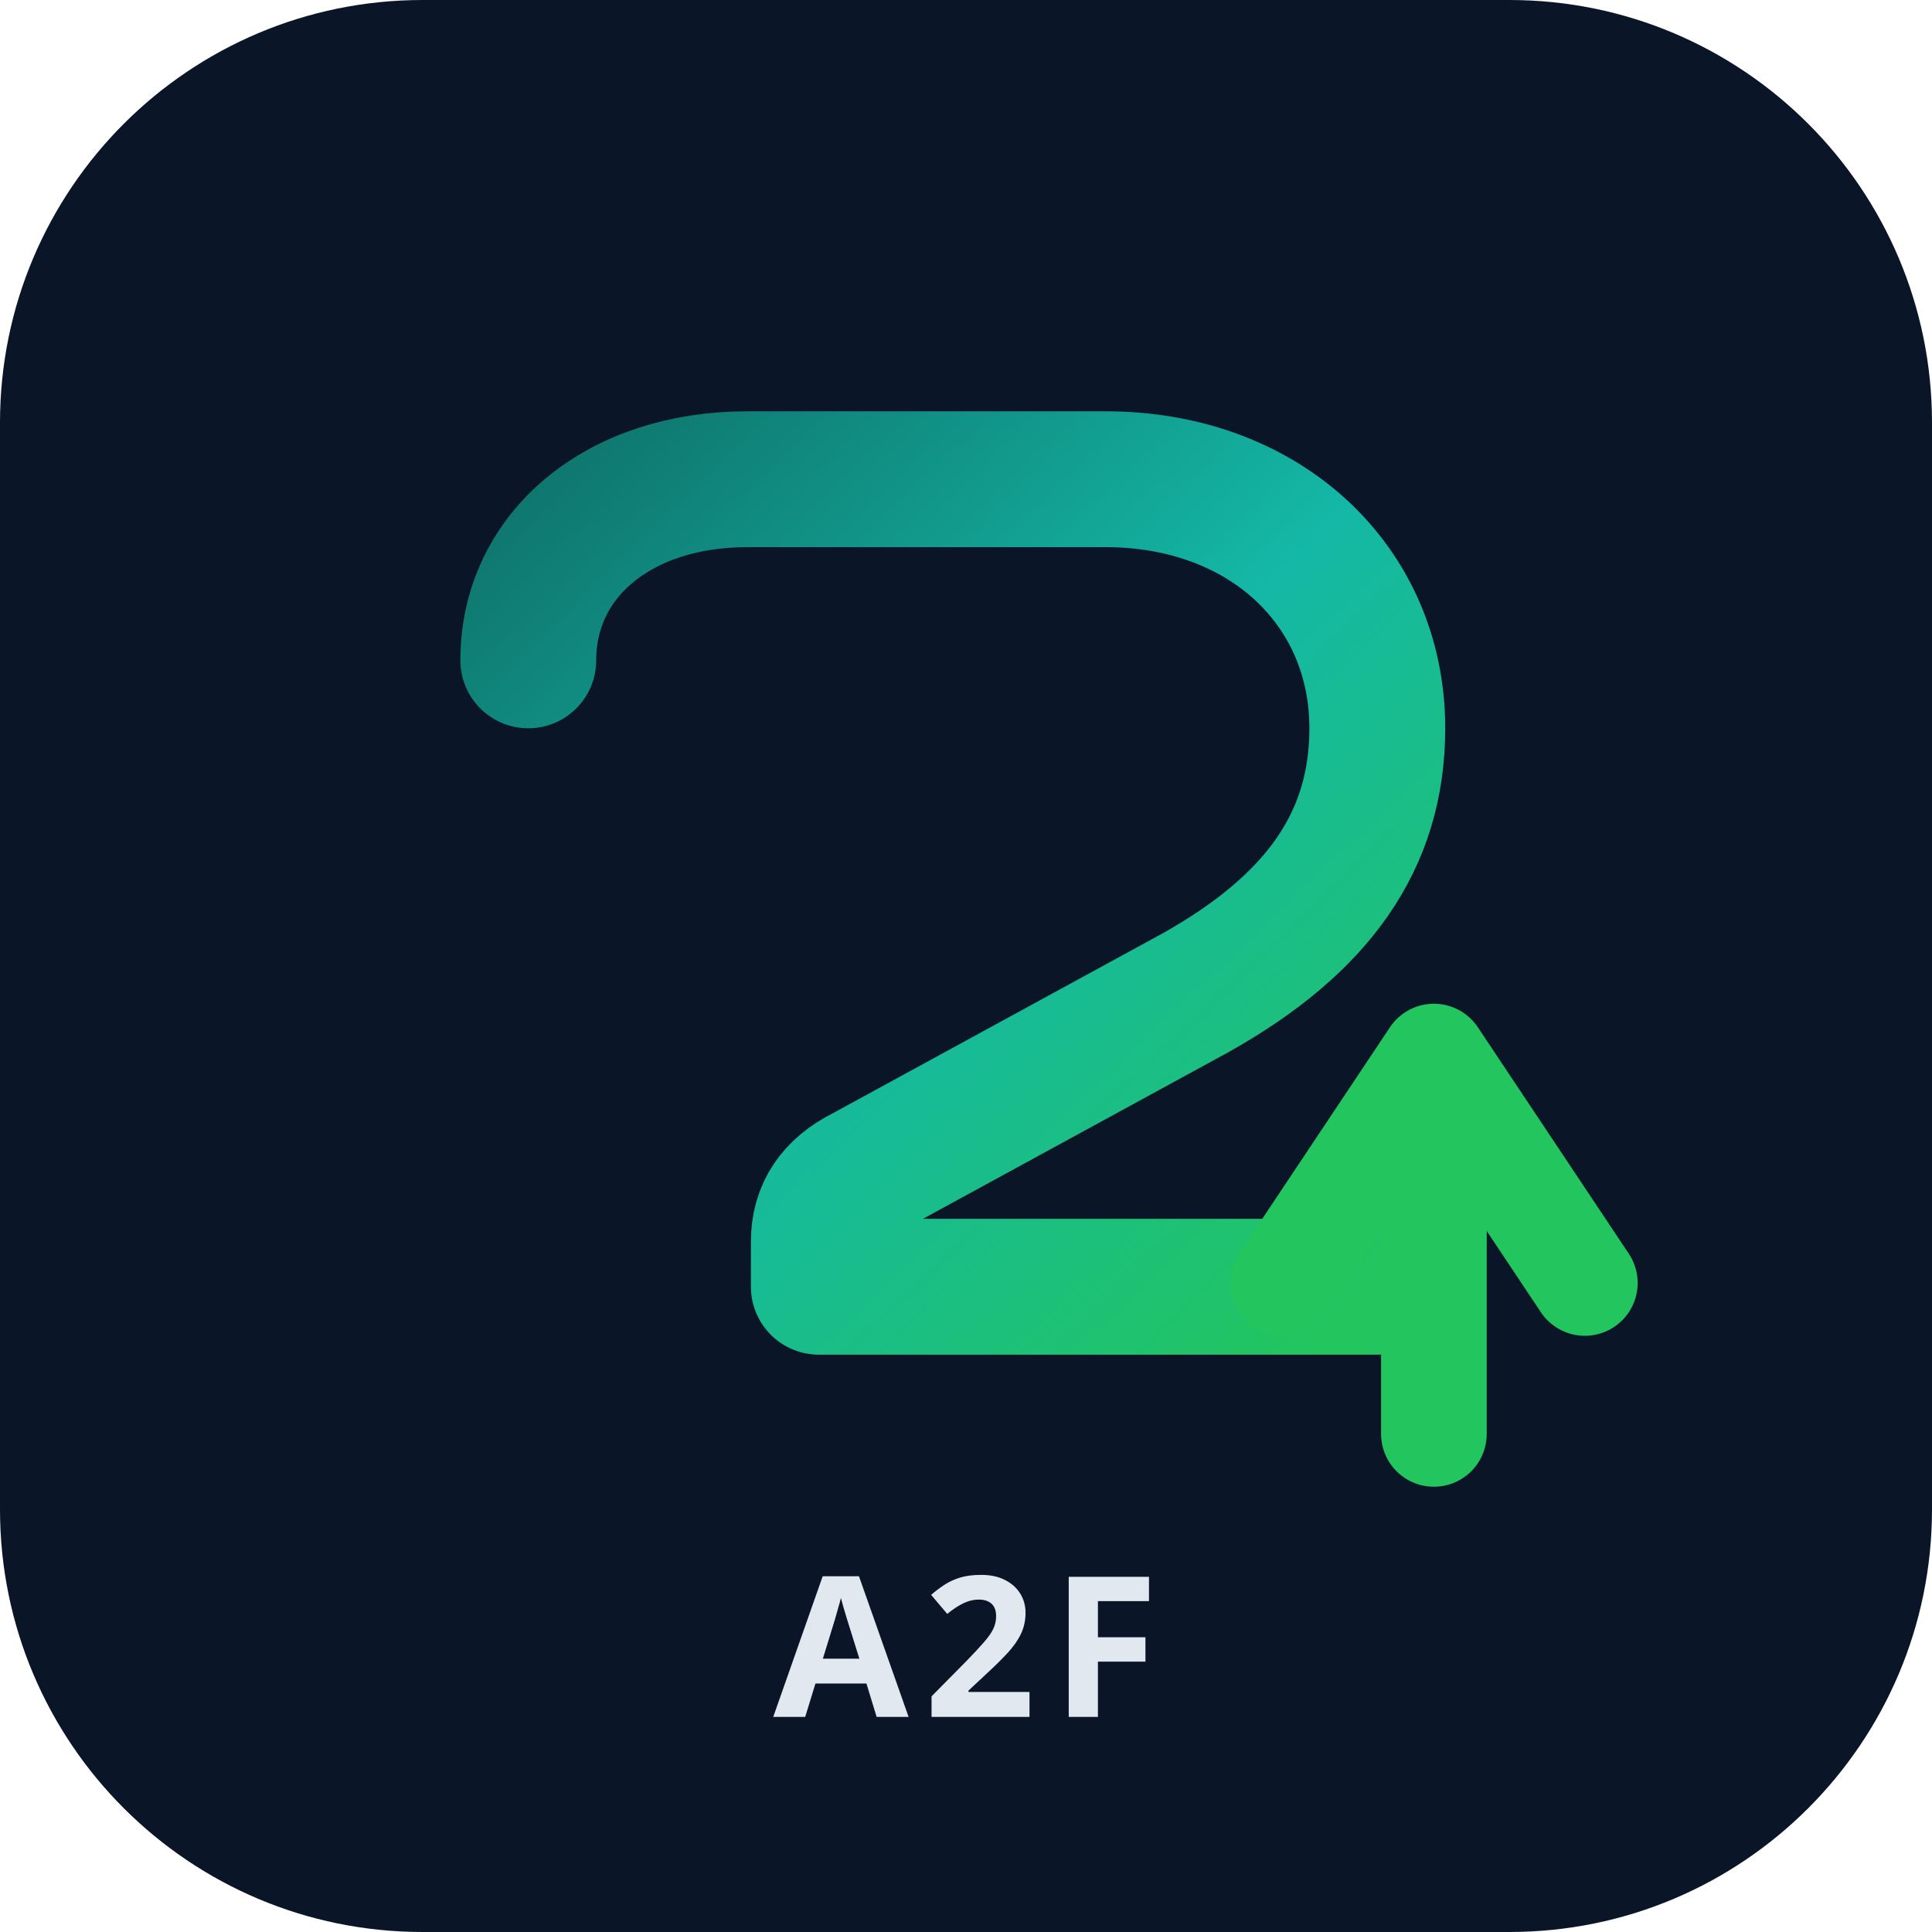
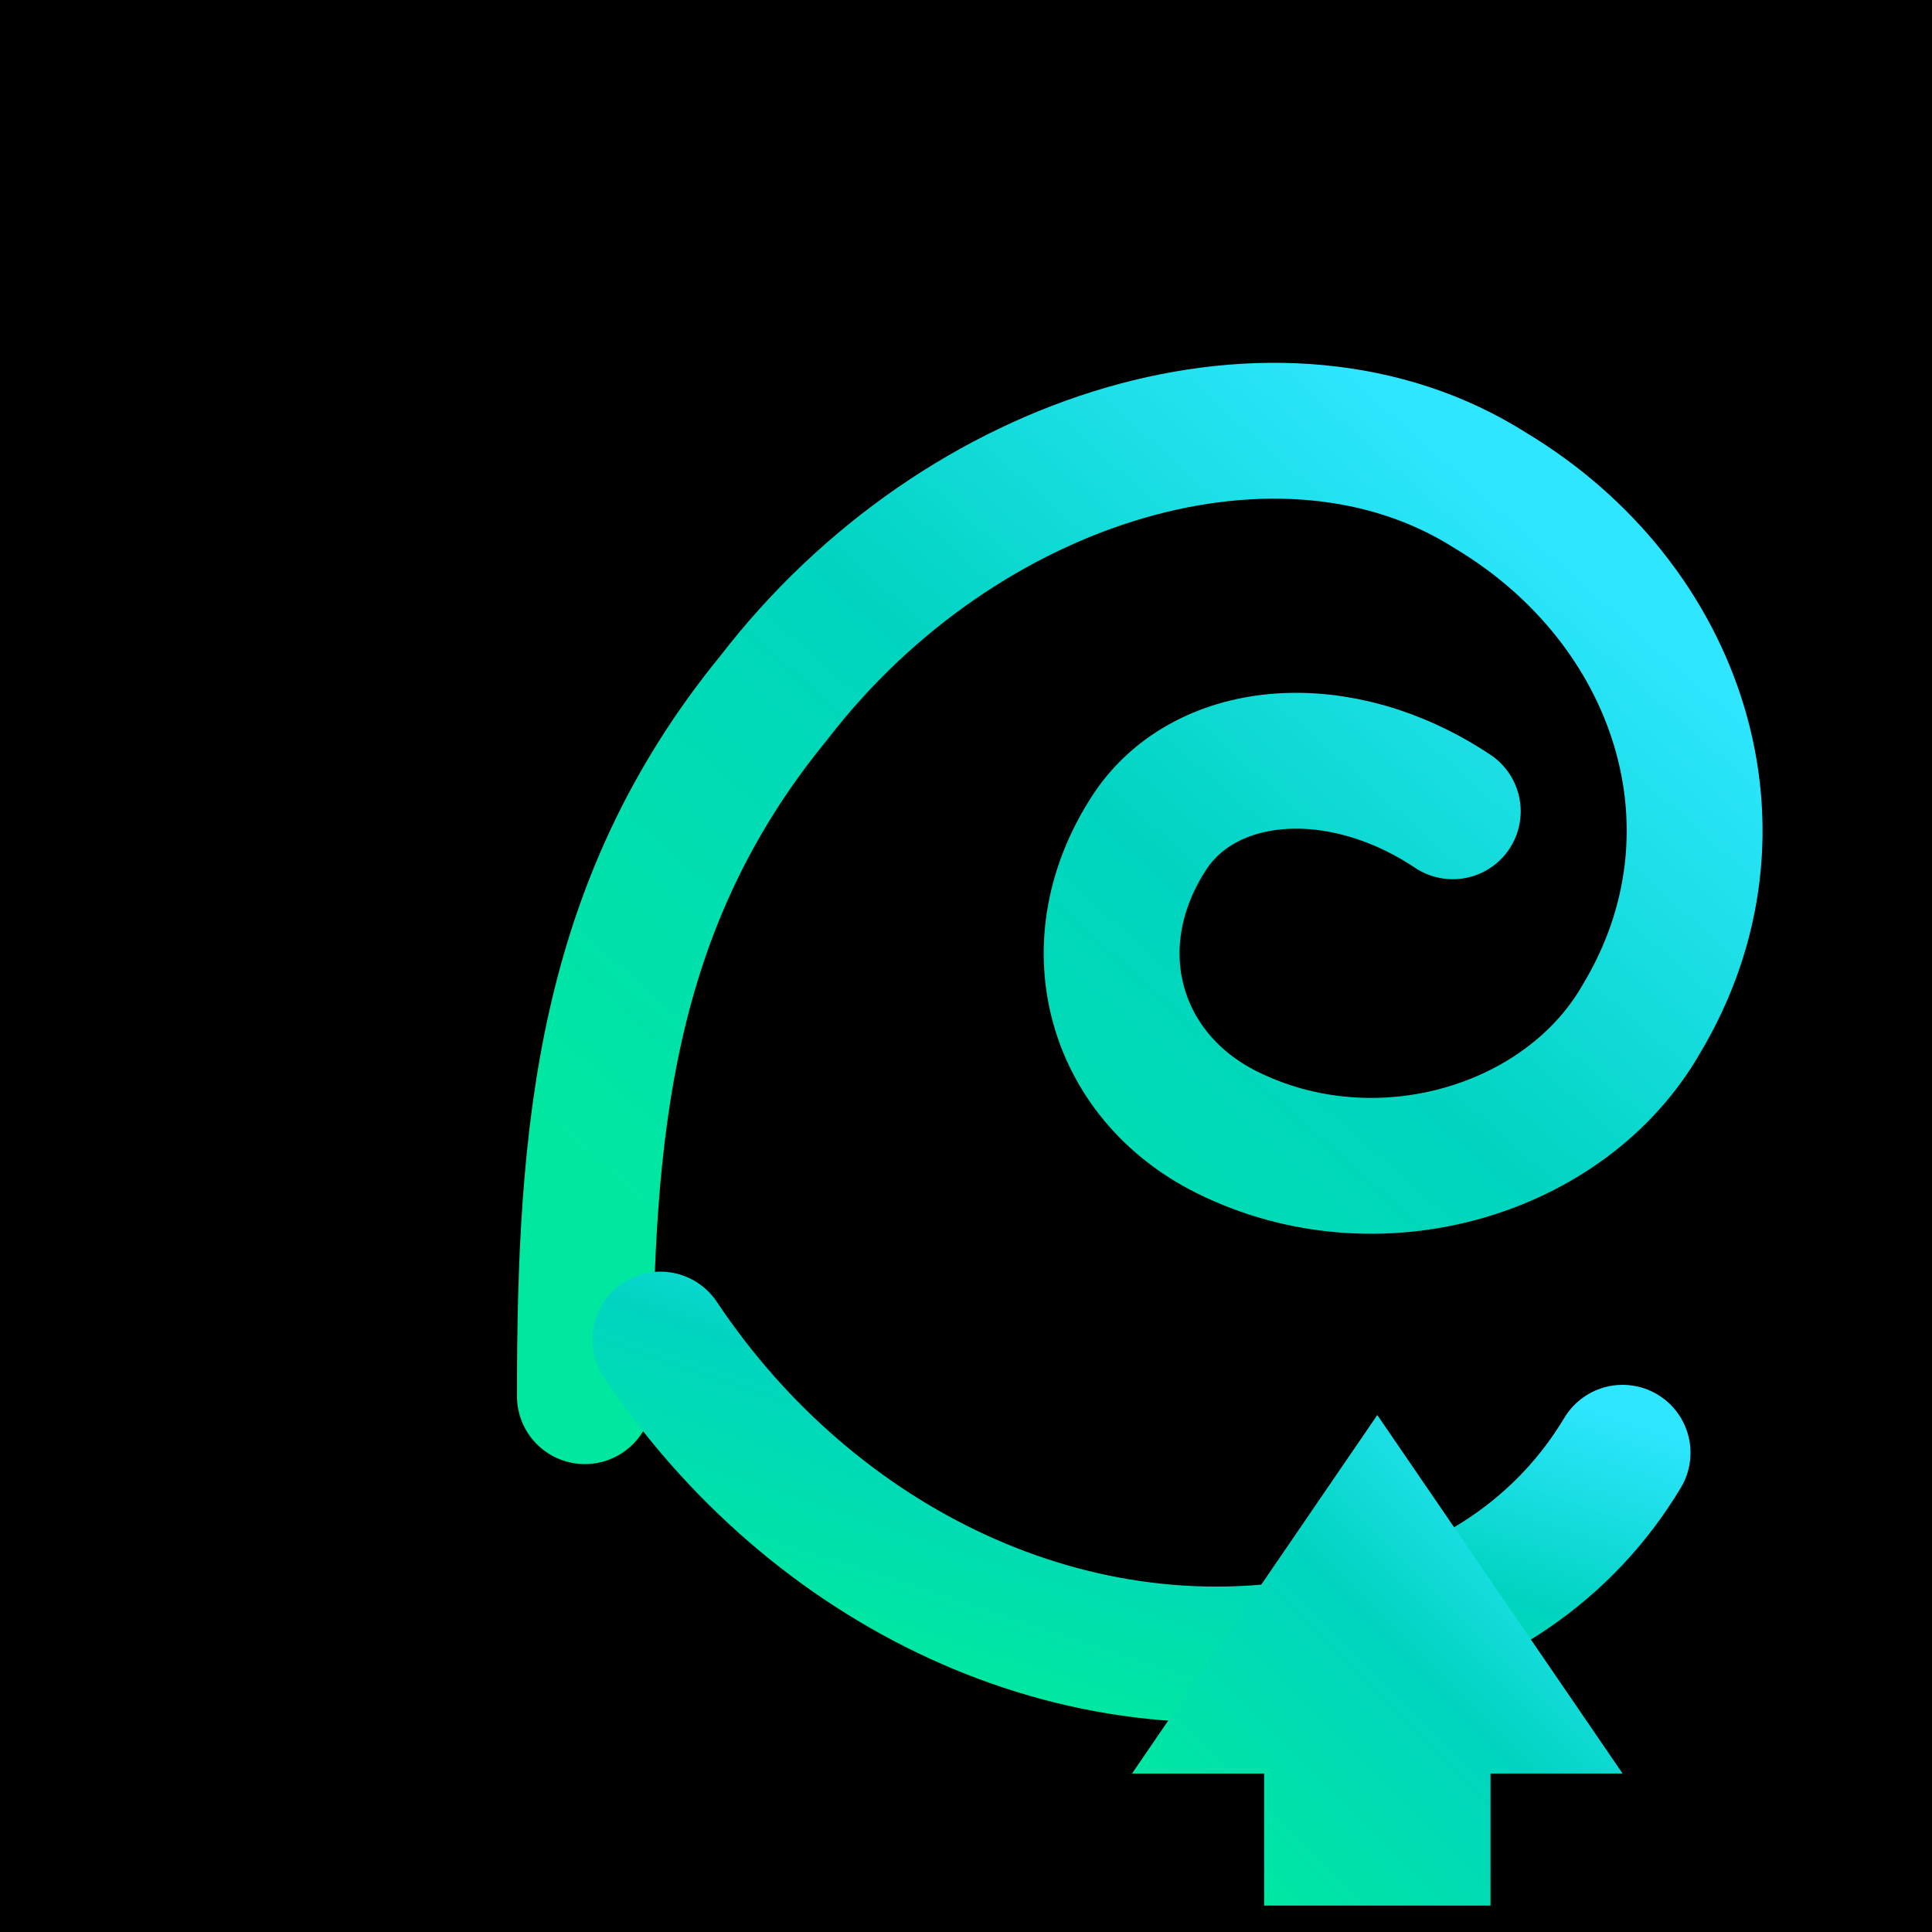
- <svg xmlns="http://www.w3.org/2000/svg" viewBox="0 0 512 512">
+ <svg xmlns="http://www.w3.org/2000/svg" viewBox="0 0 512 512" role="img" aria-label="App2Fit">
  <defs>
-     <linearGradient id="g" x1="0%" y1="0%" x2="100%" y2="100%">
-       <stop offset="0%" stop-color="#0f766e" />
-       <stop offset="50%" stop-color="#14b8a6" />
-       <stop offset="100%" stop-color="#22c55e" />
+     <linearGradient id="a2f" x1="12%" y1="88%" x2="88%" y2="12%">
+       <stop offset="0%" stop-color="#00e8a0" />
+       <stop offset="55%" stop-color="#00d4c0" />
+       <stop offset="100%" stop-color="#2ee6ff" />
    </linearGradient>
  </defs>
-   <rect width="512" height="512" rx="112" fill="#0a1628" />
-   <path d="M140 175c0-28 24-48 58-48h95c42 0 72 28 72 66 0 30-16 52-48 70l-88 48c-8 4-12 10-12 18v12h148" stroke="url(#g)" stroke-width="36" stroke-linecap="round" stroke-linejoin="round" fill="none" />
-   <path d="M340 340 L380 280 L420 340" stroke="#22c55e" stroke-width="28" stroke-linecap="round" stroke-linejoin="round" fill="none" />
-   <path d="M380 290 V380" stroke="#22c55e" stroke-width="28" stroke-linecap="round" />
-   <text x="256" y="455" text-anchor="middle" fill="#e2e8f0" font-family="system-ui,Segoe UI,sans-serif" font-weight="800" font-size="52" letter-spacing="4">A2F</text>
+   <rect width="512" height="512" fill="#000" />
+   <g fill="none" stroke="url(#a2f)" stroke-linecap="round">
+     <path stroke-width="28" d="M48 175 H195" />
+     <path stroke-width="28" d="M48 228 H175" />
+     <path stroke-width="26" d="M58 280 H160" />
+     <path stroke-width="22" d="M88 330 H145" />
+   </g>
+   <path fill="none" stroke="url(#a2f)" stroke-width="36" stroke-linecap="round" stroke-linejoin="round" d="M155 370            C155 300 160 240 205 185            C255 120 340 95 395 130            C445 160 465 220 435 270            C415 305 365 320 325 300            C295 285 285 250 305 220            C320 198 355 195 385 215" />
+   <path fill="none" stroke="url(#a2f)" stroke-width="36" stroke-linecap="round" stroke-linejoin="round" d="M175 355 C215 415 285 450 355 435 C390 428 415 410 430 385" />
+   <path fill="url(#a2f)" d="M300 470 L365 375 L430 470 L395 470 L395 505 L335 505 L335 470 Z" />
</svg>
